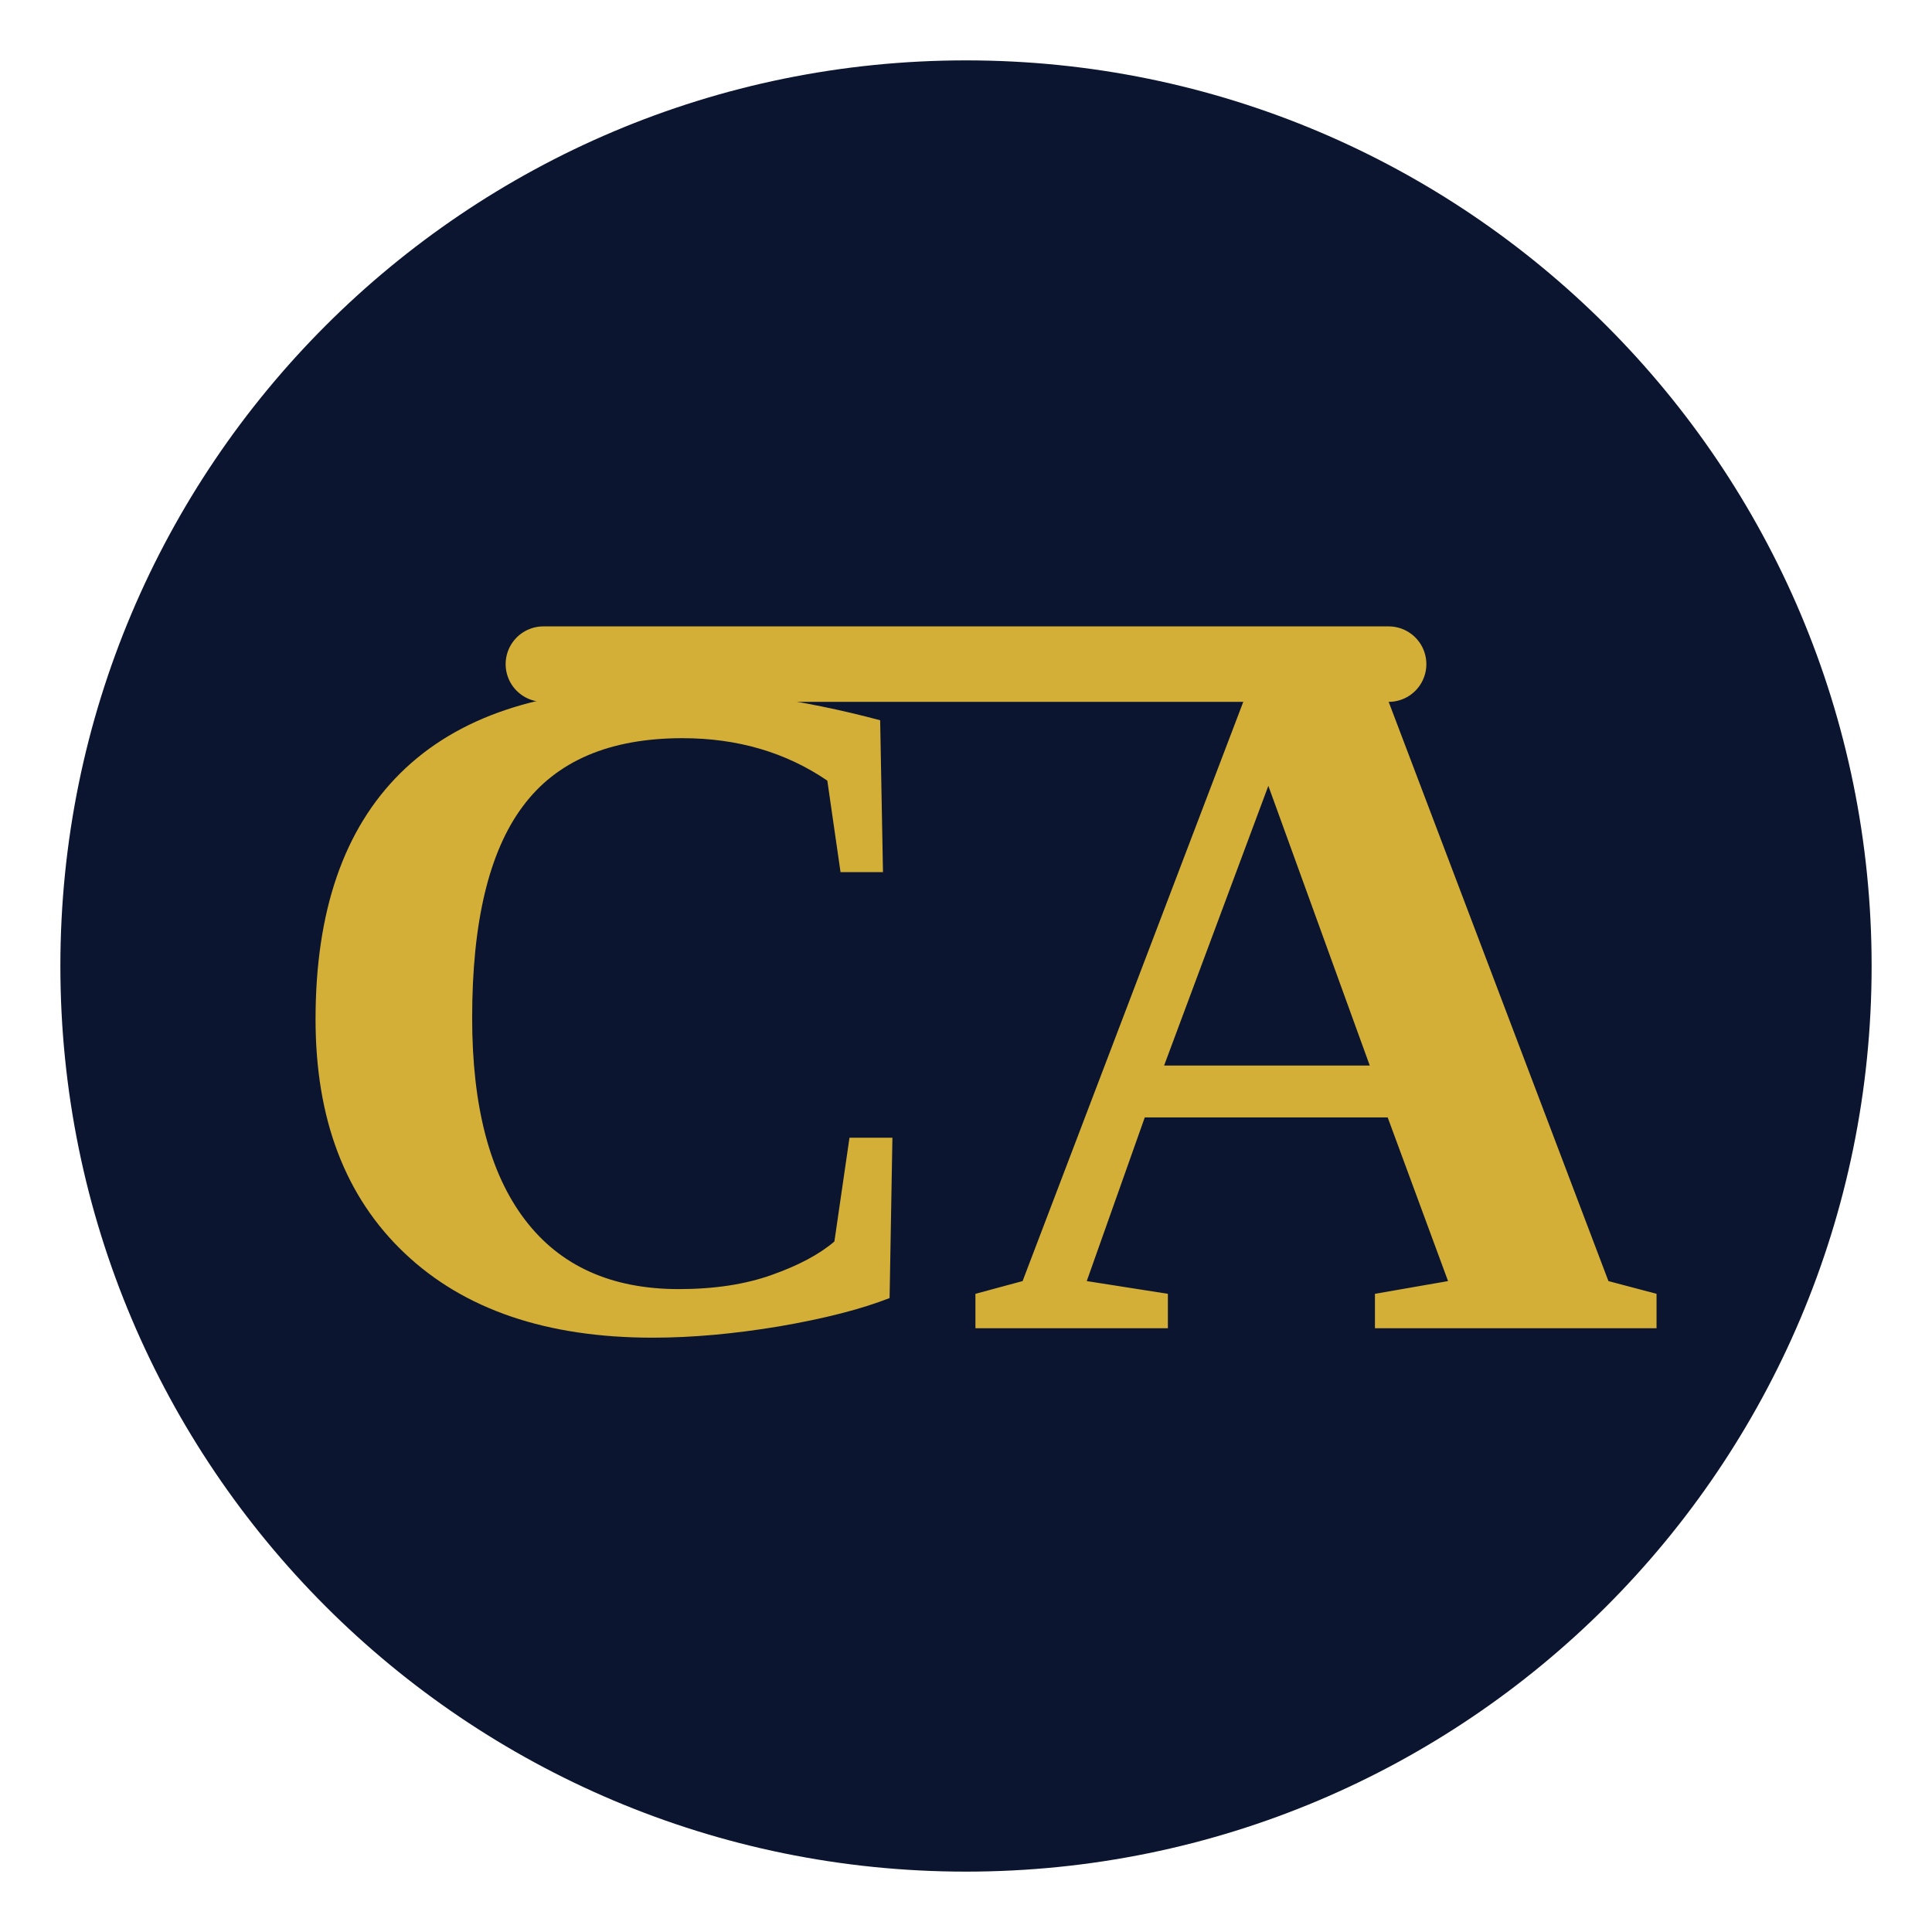
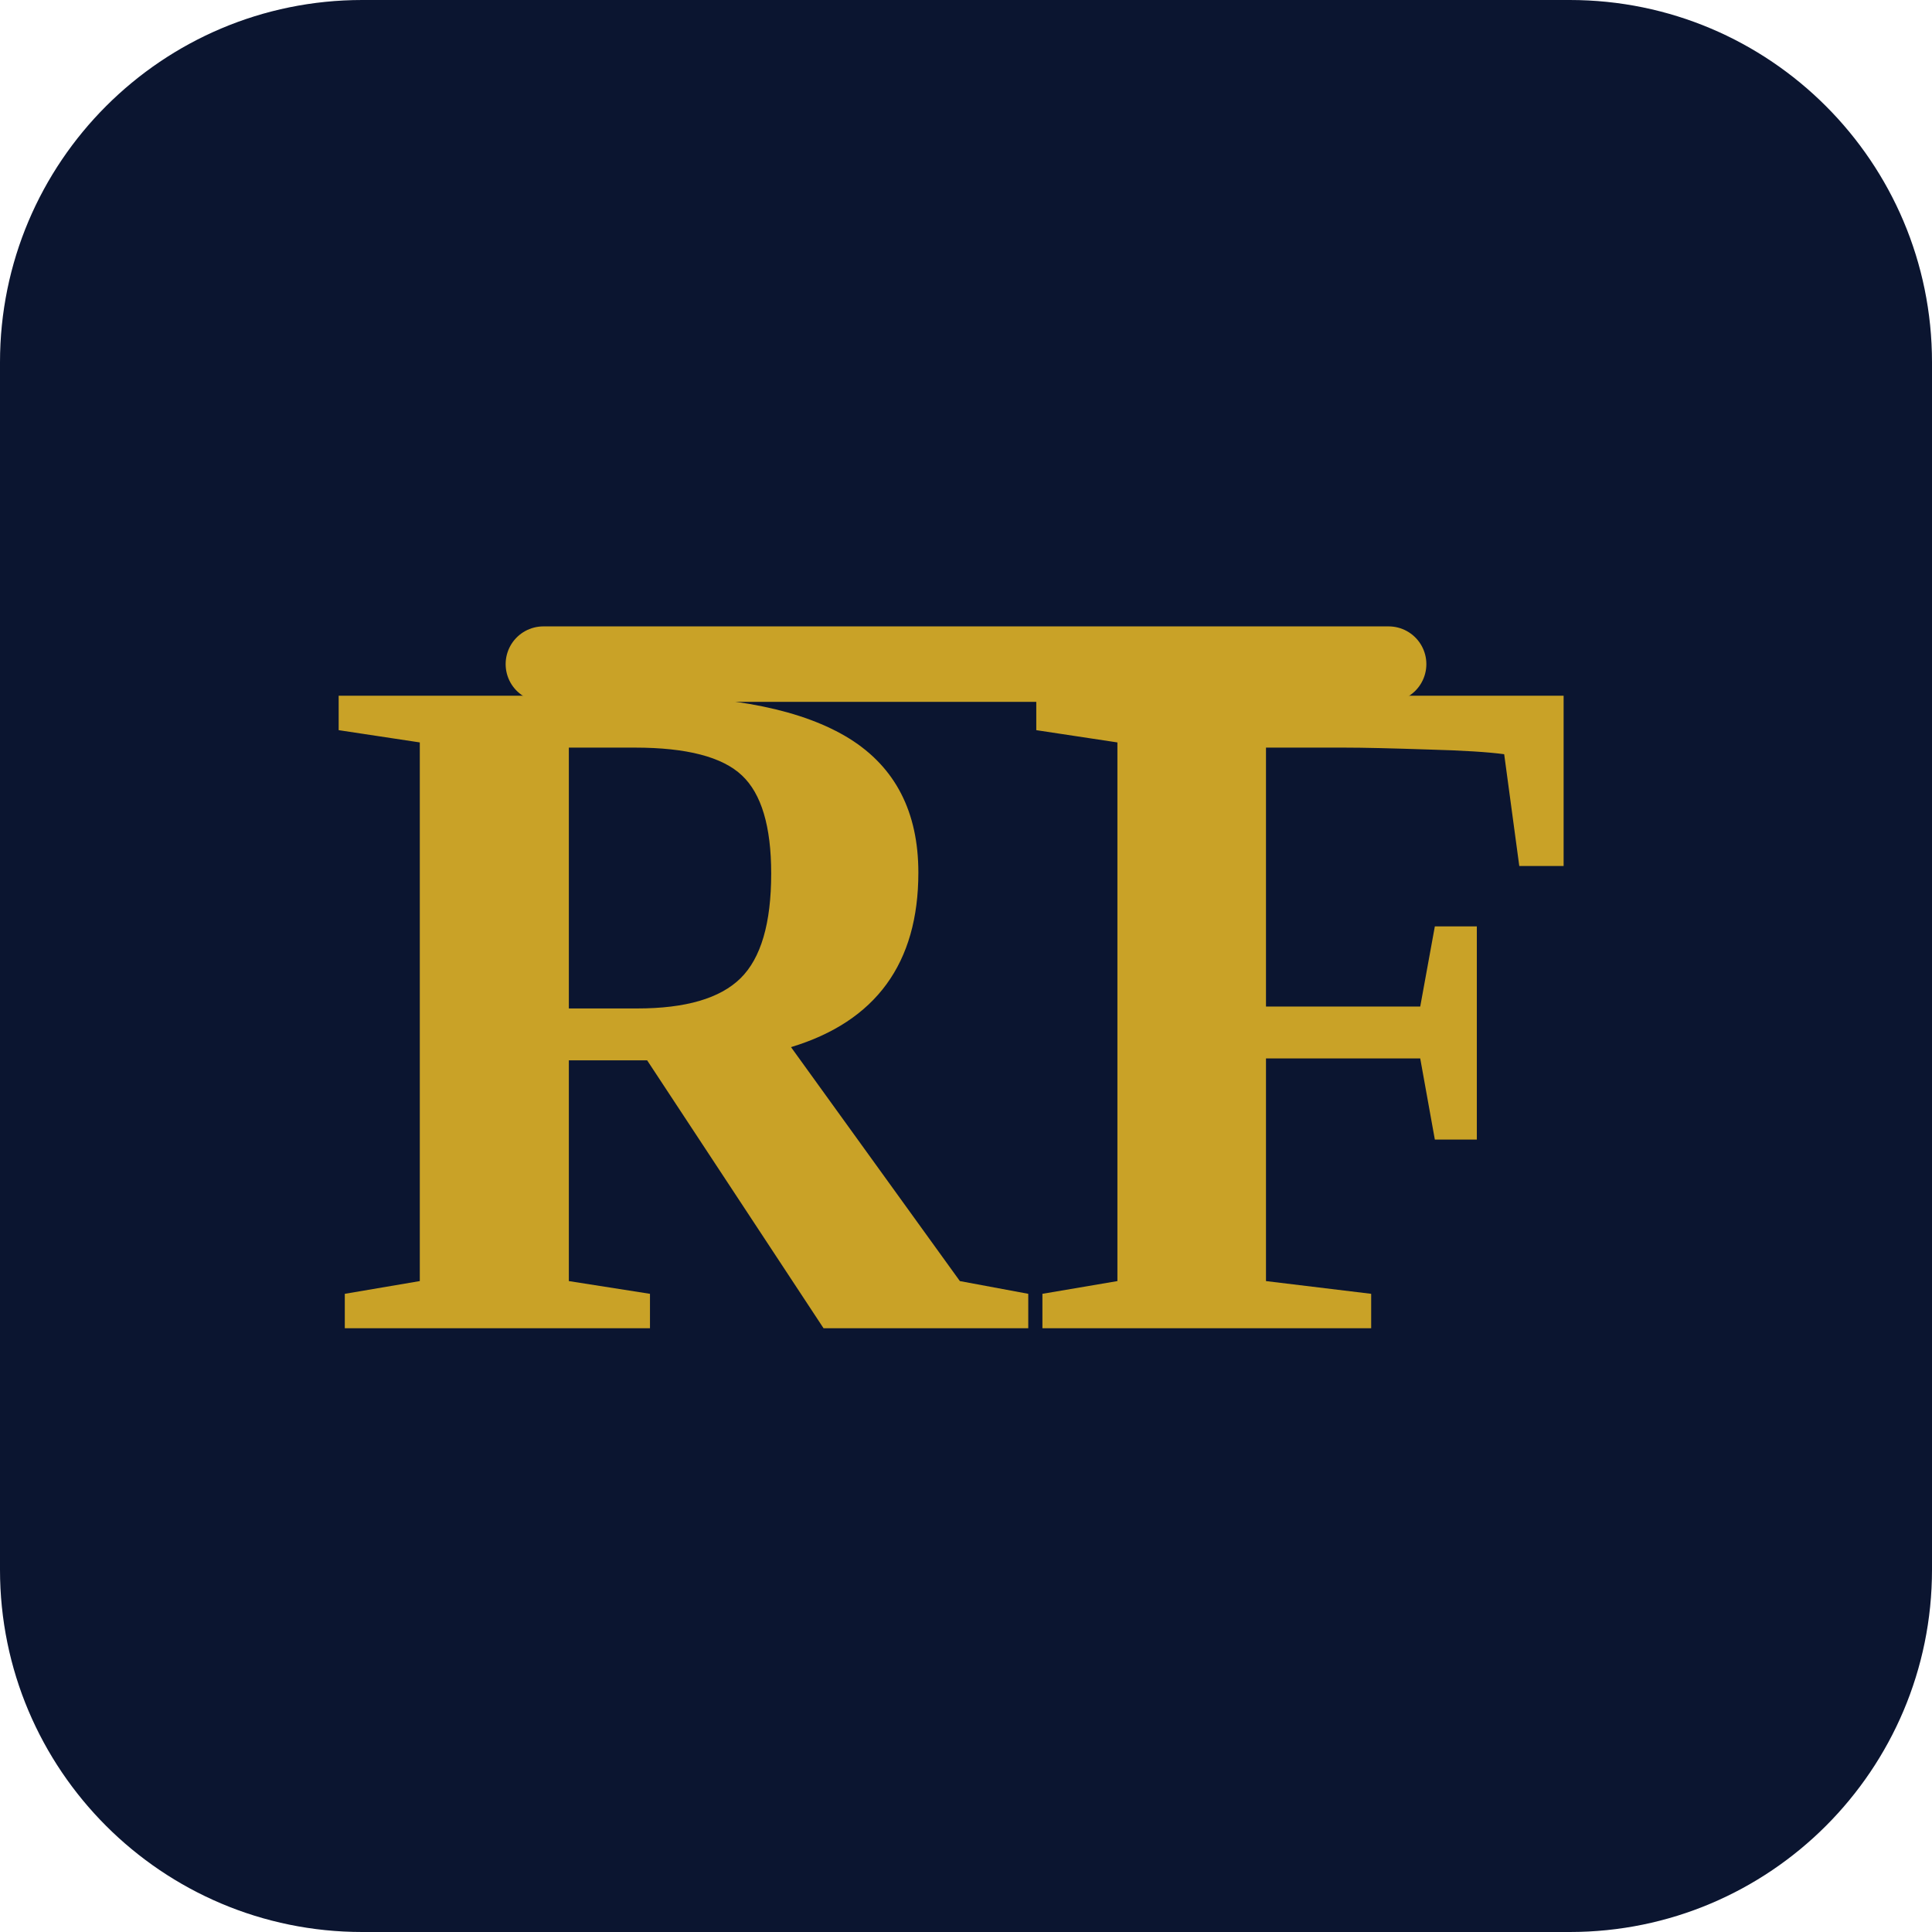
<svg xmlns="http://www.w3.org/2000/svg" viewBox="0 0 64 64">
-   <circle cx="32" cy="32" r="30" fill="#0B1530" />
-   <text x="32" y="44" font-family="'Times New Roman', serif" font-size="32" font-weight="bold" fill="#D4AF37" text-anchor="middle">CA</text>
-   <line x1="18" y1="22" x2="46" y2="22" stroke="#D4AF37" stroke-width="2.5" stroke-linecap="round" />
+   <rect width="64" height="64" rx="12" fill="#0B1530" />
+   <text x="32" y="44" font-family="'Times New Roman', serif" font-size="32" font-weight="bold" fill="#C9A227" text-anchor="middle">RF</text>
+   <line x1="18" y1="22" x2="46" y2="22" stroke="#C9A227" stroke-width="2.5" stroke-linecap="round" />
</svg>
